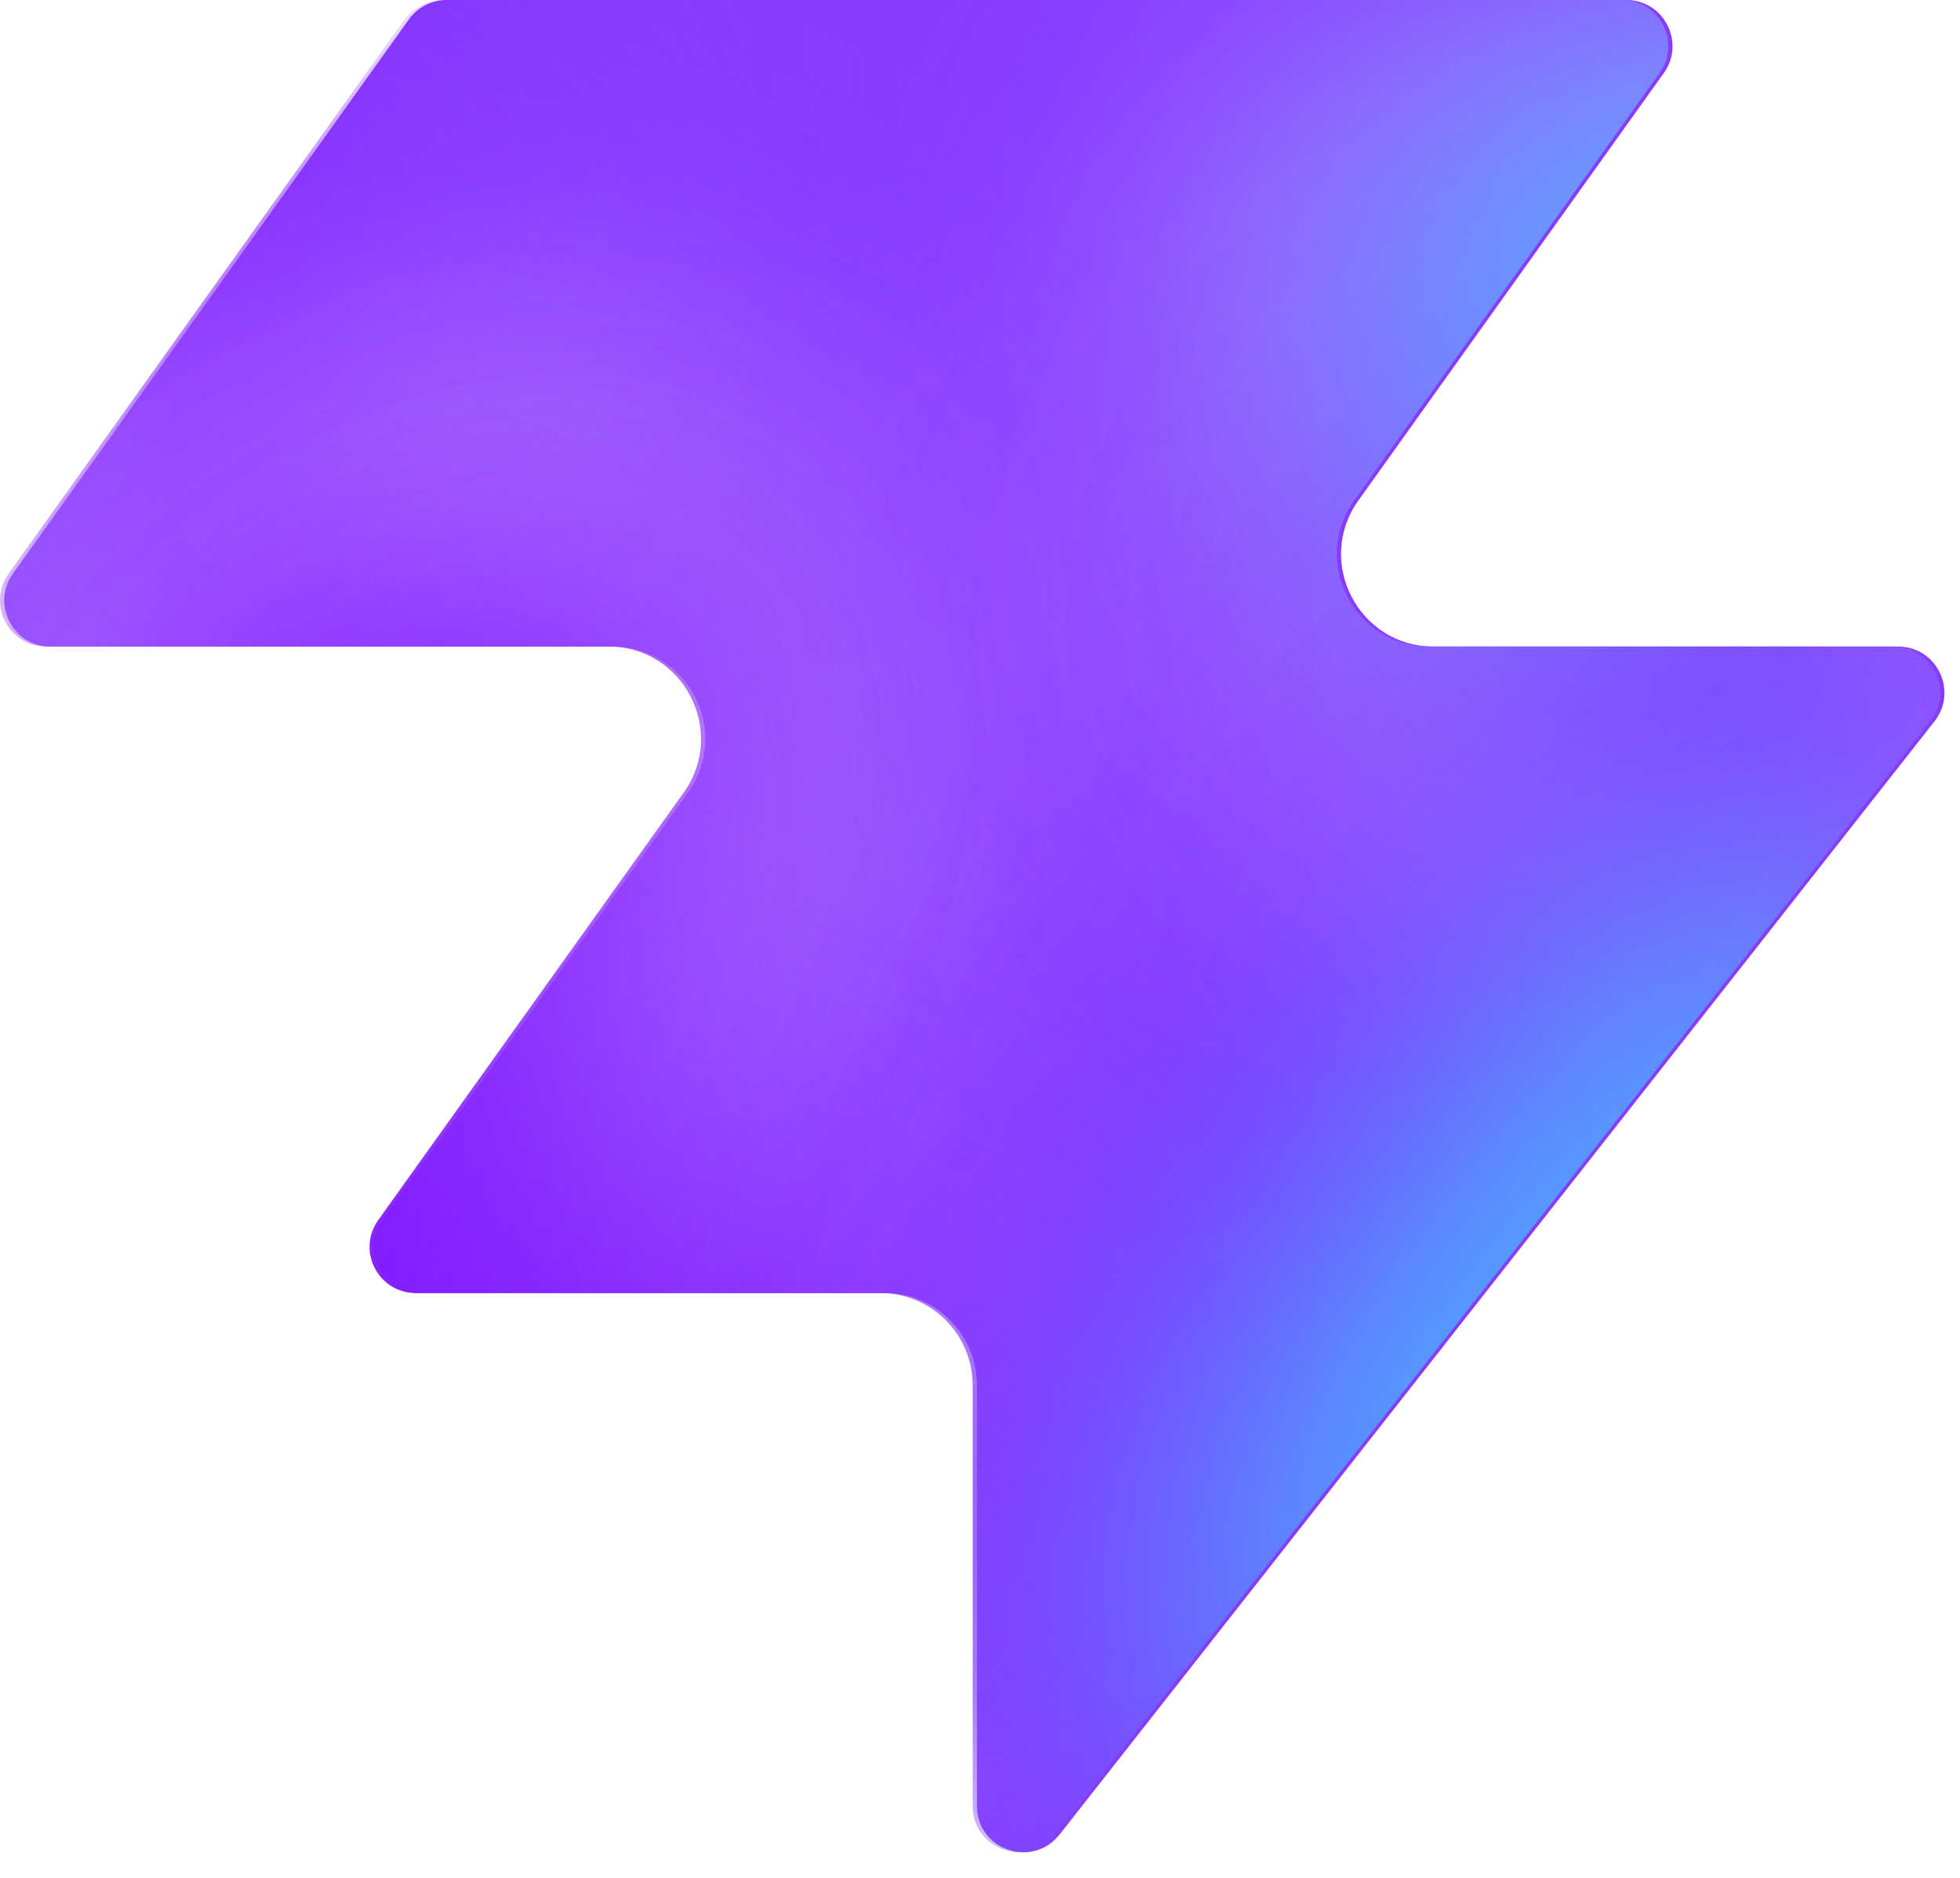
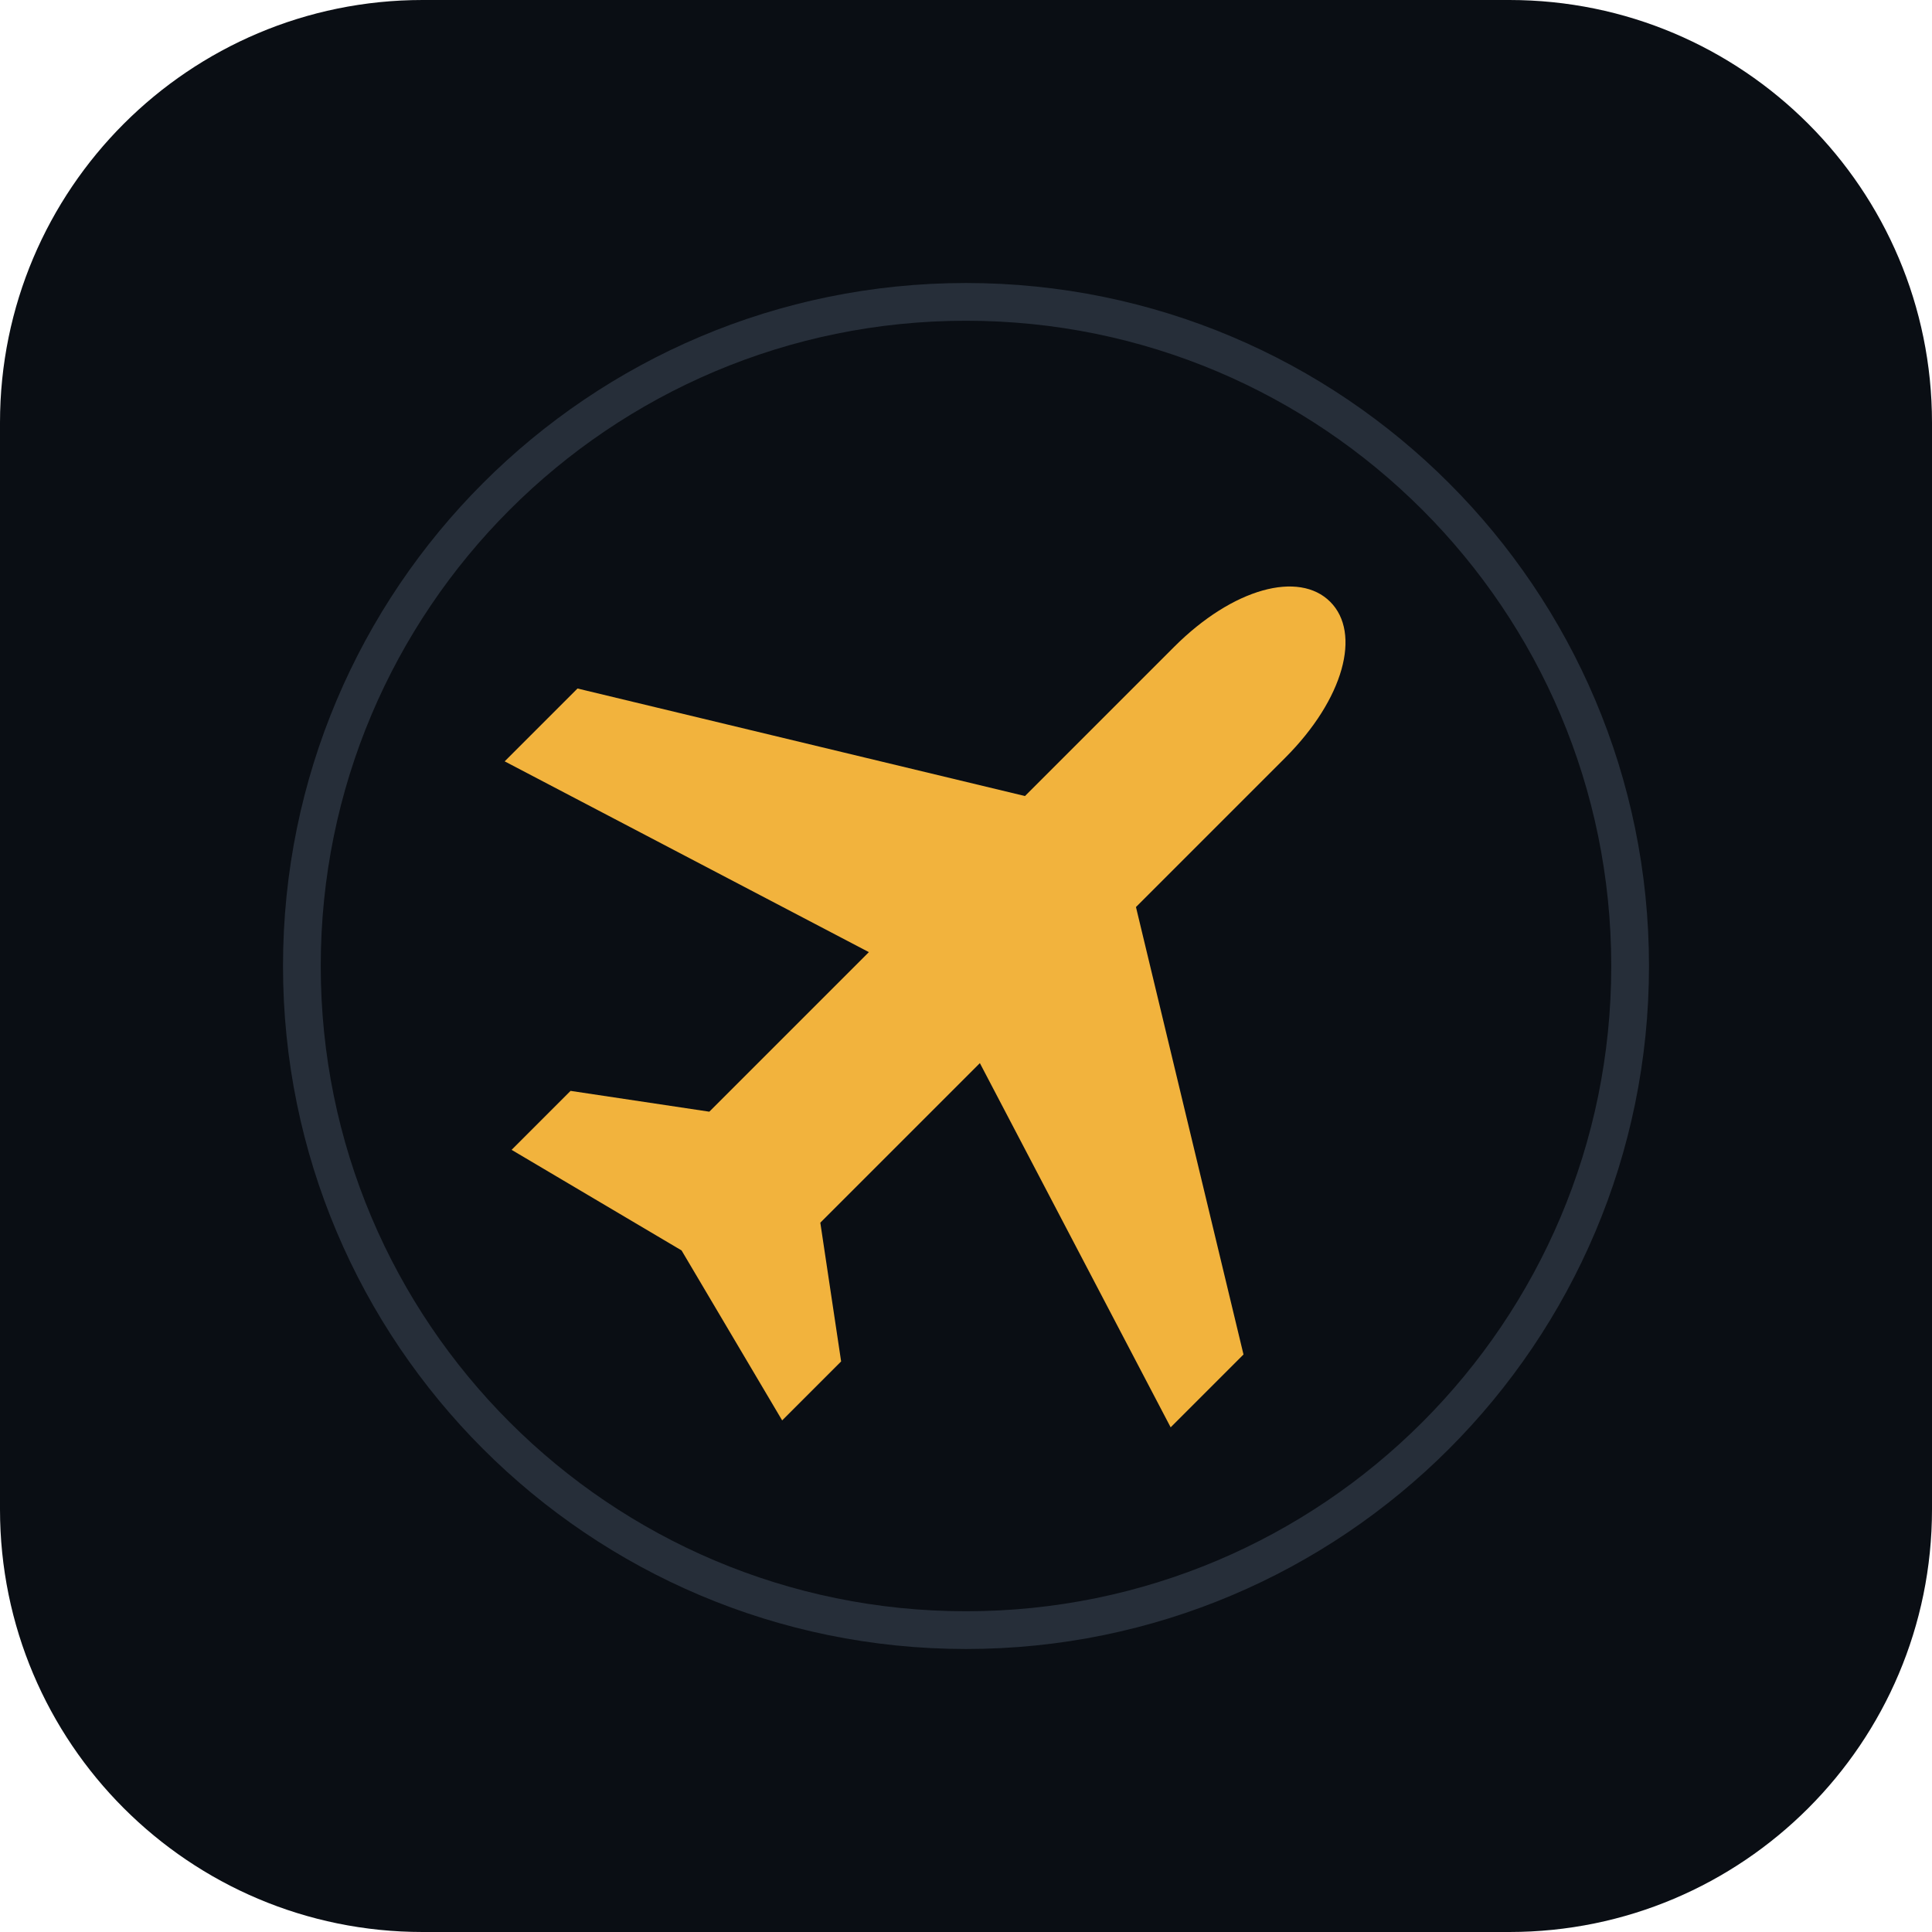
- <svg xmlns="http://www.w3.org/2000/svg" width="48" height="46" fill="none" viewBox="0 0 48 46">
-   <path fill="#863bff" d="M25.946 44.938c-.664.845-2.021.375-2.021-.698V33.937a2.26 2.26 0 0 0-2.262-2.262H10.287c-.92 0-1.456-1.04-.92-1.788l7.48-10.471c1.07-1.497 0-3.578-1.842-3.578H1.237c-.92 0-1.456-1.04-.92-1.788L10.013.474c.214-.297.556-.474.92-.474h28.894c.92 0 1.456 1.04.92 1.788l-7.48 10.471c-1.07 1.498 0 3.579 1.842 3.579h11.377c.943 0 1.473 1.088.89 1.83L25.947 44.94z" style="fill:#863bff;fill:color(display-p3 .525 .23 1);fill-opacity:1" />
-   <mask id="a" width="48" height="46" x="0" y="0" maskUnits="userSpaceOnUse" style="mask-type:alpha">
-     <path fill="#000" d="M25.842 44.938c-.664.844-2.021.375-2.021-.698V33.937a2.26 2.26 0 0 0-2.262-2.262H10.183c-.92 0-1.456-1.04-.92-1.788l7.48-10.471c1.07-1.498 0-3.579-1.842-3.579H1.133c-.92 0-1.456-1.04-.92-1.787L9.91.473c.214-.297.556-.474.92-.474h28.894c.92 0 1.456 1.04.92 1.788l-7.48 10.471c-1.07 1.498 0 3.578 1.842 3.578h11.377c.943 0 1.473 1.088.89 1.832L25.843 44.94z" style="fill:#000;fill-opacity:1" />
-   </mask>
-   <g mask="url(#a)">
-     <g filter="url(#b)">
-       <ellipse cx="5.508" cy="14.704" fill="#ede6ff" rx="5.508" ry="14.704" style="fill:#ede6ff;fill:color(display-p3 .927 .903 1);fill-opacity:1" transform="matrix(.00324 1 1 -.00324 -4.47 31.516)" />
-     </g>
-     <g filter="url(#c)">
-       <ellipse cx="10.399" cy="29.851" fill="#ede6ff" rx="10.399" ry="29.851" style="fill:#ede6ff;fill:color(display-p3 .927 .903 1);fill-opacity:1" transform="matrix(.00324 1 1 -.00324 -39.328 7.883)" />
-     </g>
-     <g filter="url(#d)">
-       <ellipse cx="5.508" cy="30.487" fill="#7e14ff" rx="5.508" ry="30.487" style="fill:#7e14ff;fill:color(display-p3 .492 .077 1);fill-opacity:1" transform="rotate(89.814 -25.913 -14.639)scale(1 -1)" />
-     </g>
-     <g filter="url(#e)">
-       <ellipse cx="5.508" cy="30.599" fill="#7e14ff" rx="5.508" ry="30.599" style="fill:#7e14ff;fill:color(display-p3 .492 .077 1);fill-opacity:1" transform="rotate(89.814 -32.644 -3.334)scale(1 -1)" />
-     </g>
-     <g filter="url(#f)">
-       <ellipse cx="5.508" cy="30.599" fill="#7e14ff" rx="5.508" ry="30.599" style="fill:#7e14ff;fill:color(display-p3 .492 .077 1);fill-opacity:1" transform="matrix(.00324 1 1 -.00324 -34.34 30.47)" />
-     </g>
-     <g filter="url(#g)">
-       <ellipse cx="14.072" cy="22.078" fill="#ede6ff" rx="14.072" ry="22.078" style="fill:#ede6ff;fill:color(display-p3 .927 .903 1);fill-opacity:1" transform="rotate(93.35 24.506 48.493)scale(-1 1)" />
-     </g>
-     <g filter="url(#h)">
-       <ellipse cx="3.47" cy="21.501" fill="#7e14ff" rx="3.47" ry="21.501" style="fill:#7e14ff;fill:color(display-p3 .492 .077 1);fill-opacity:1" transform="rotate(89.009 28.708 47.59)scale(-1 1)" />
-     </g>
-     <g filter="url(#i)">
-       <ellipse cx="3.47" cy="21.501" fill="#7e14ff" rx="3.47" ry="21.501" style="fill:#7e14ff;fill:color(display-p3 .492 .077 1);fill-opacity:1" transform="rotate(89.009 28.708 47.59)scale(-1 1)" />
-     </g>
-     <g filter="url(#j)">
-       <ellipse cx=".387" cy="8.972" fill="#7e14ff" rx="4.407" ry="29.108" style="fill:#7e14ff;fill:color(display-p3 .492 .077 1);fill-opacity:1" transform="rotate(39.51 .387 8.972)" />
-     </g>
-     <g filter="url(#k)">
-       <ellipse cx="47.523" cy="-6.092" fill="#7e14ff" rx="4.407" ry="29.108" style="fill:#7e14ff;fill:color(display-p3 .492 .077 1);fill-opacity:1" transform="rotate(37.892 47.523 -6.092)" />
-     </g>
-     <g filter="url(#l)">
-       <ellipse cx="41.412" cy="6.333" fill="#47bfff" rx="5.971" ry="9.665" style="fill:#47bfff;fill:color(display-p3 .28 .748 1);fill-opacity:1" transform="rotate(37.892 41.412 6.333)" />
-     </g>
-     <g filter="url(#m)">
-       <ellipse cx="-1.879" cy="38.332" fill="#7e14ff" rx="4.407" ry="29.108" style="fill:#7e14ff;fill:color(display-p3 .492 .077 1);fill-opacity:1" transform="rotate(37.892 -1.88 38.332)" />
-     </g>
-     <g filter="url(#n)">
-       <ellipse cx="-1.879" cy="38.332" fill="#7e14ff" rx="4.407" ry="29.108" style="fill:#7e14ff;fill:color(display-p3 .492 .077 1);fill-opacity:1" transform="rotate(37.892 -1.88 38.332)" />
-     </g>
-     <g filter="url(#o)">
-       <ellipse cx="35.651" cy="29.907" fill="#7e14ff" rx="4.407" ry="29.108" style="fill:#7e14ff;fill:color(display-p3 .492 .077 1);fill-opacity:1" transform="rotate(37.892 35.651 29.907)" />
-     </g>
-     <g filter="url(#p)">
-       <ellipse cx="38.418" cy="32.4" fill="#47bfff" rx="5.971" ry="15.297" style="fill:#47bfff;fill:color(display-p3 .28 .748 1);fill-opacity:1" transform="rotate(37.892 38.418 32.4)" />
-     </g>
+ <svg xmlns="http://www.w3.org/2000/svg" viewBox="0 0 512 512">
+   <rect width="512" height="512" rx="112" fill="#0A0E14" />
+   <circle cx="256" cy="256" r="176" fill="none" stroke="#262E39" stroke-width="10" />
+   <g transform="translate(256 256) rotate(45) scale(13) translate(-12 -12)">
+     <path fill="#F2B33D" d="M12 1.5c.9 0 1.6 1.2 1.6 2.9v4.3l8 4.9v2.1l-8-2.5v4.6l2.3 1.7v1.7L12 20.2l-3.9 1v-1.7l2.3-1.7v-4.6l-8 2.5v-2.1l8-4.9V4.4c0-1.7.7-2.9 1.6-2.9Z" />
  </g>
-   <defs>
-     <filter id="b" width="60.045" height="41.654" x="-19.77" y="16.149" color-interpolation-filters="sRGB" filterUnits="userSpaceOnUse">
-       <feFlood flood-opacity="0" result="BackgroundImageFix" />
-       <feBlend in="SourceGraphic" in2="BackgroundImageFix" result="shape" />
-       <feGaussianBlur result="effect1_foregroundBlur_2002_17158" stdDeviation="7.659" />
-     </filter>
-     <filter id="c" width="90.34" height="51.437" x="-54.613" y="-7.533" color-interpolation-filters="sRGB" filterUnits="userSpaceOnUse">
-       <feFlood flood-opacity="0" result="BackgroundImageFix" />
-       <feBlend in="SourceGraphic" in2="BackgroundImageFix" result="shape" />
-       <feGaussianBlur result="effect1_foregroundBlur_2002_17158" stdDeviation="7.659" />
-     </filter>
-     <filter id="d" width="79.355" height="29.4" x="-49.64" y="2.03" color-interpolation-filters="sRGB" filterUnits="userSpaceOnUse">
-       <feFlood flood-opacity="0" result="BackgroundImageFix" />
-       <feBlend in="SourceGraphic" in2="BackgroundImageFix" result="shape" />
-       <feGaussianBlur result="effect1_foregroundBlur_2002_17158" stdDeviation="4.596" />
-     </filter>
-     <filter id="e" width="79.579" height="29.4" x="-45.045" y="20.029" color-interpolation-filters="sRGB" filterUnits="userSpaceOnUse">
-       <feFlood flood-opacity="0" result="BackgroundImageFix" />
-       <feBlend in="SourceGraphic" in2="BackgroundImageFix" result="shape" />
-       <feGaussianBlur result="effect1_foregroundBlur_2002_17158" stdDeviation="4.596" />
-     </filter>
-     <filter id="f" width="79.579" height="29.4" x="-43.513" y="21.178" color-interpolation-filters="sRGB" filterUnits="userSpaceOnUse">
-       <feFlood flood-opacity="0" result="BackgroundImageFix" />
-       <feBlend in="SourceGraphic" in2="BackgroundImageFix" result="shape" />
-       <feGaussianBlur result="effect1_foregroundBlur_2002_17158" stdDeviation="4.596" />
-     </filter>
-     <filter id="g" width="74.749" height="58.852" x="15.756" y="-17.901" color-interpolation-filters="sRGB" filterUnits="userSpaceOnUse">
-       <feFlood flood-opacity="0" result="BackgroundImageFix" />
-       <feBlend in="SourceGraphic" in2="BackgroundImageFix" result="shape" />
-       <feGaussianBlur result="effect1_foregroundBlur_2002_17158" stdDeviation="7.659" />
-     </filter>
-     <filter id="h" width="61.377" height="25.362" x="23.548" y="2.284" color-interpolation-filters="sRGB" filterUnits="userSpaceOnUse">
-       <feFlood flood-opacity="0" result="BackgroundImageFix" />
-       <feBlend in="SourceGraphic" in2="BackgroundImageFix" result="shape" />
-       <feGaussianBlur result="effect1_foregroundBlur_2002_17158" stdDeviation="4.596" />
-     </filter>
-     <filter id="i" width="61.377" height="25.362" x="23.548" y="2.284" color-interpolation-filters="sRGB" filterUnits="userSpaceOnUse">
-       <feFlood flood-opacity="0" result="BackgroundImageFix" />
-       <feBlend in="SourceGraphic" in2="BackgroundImageFix" result="shape" />
-       <feGaussianBlur result="effect1_foregroundBlur_2002_17158" stdDeviation="4.596" />
-     </filter>
-     <filter id="j" width="56.045" height="63.649" x="-27.636" y="-22.853" color-interpolation-filters="sRGB" filterUnits="userSpaceOnUse">
-       <feFlood flood-opacity="0" result="BackgroundImageFix" />
-       <feBlend in="SourceGraphic" in2="BackgroundImageFix" result="shape" />
-       <feGaussianBlur result="effect1_foregroundBlur_2002_17158" stdDeviation="4.596" />
-     </filter>
-     <filter id="k" width="54.814" height="64.646" x="20.116" y="-38.415" color-interpolation-filters="sRGB" filterUnits="userSpaceOnUse">
-       <feFlood flood-opacity="0" result="BackgroundImageFix" />
-       <feBlend in="SourceGraphic" in2="BackgroundImageFix" result="shape" />
-       <feGaussianBlur result="effect1_foregroundBlur_2002_17158" stdDeviation="4.596" />
-     </filter>
-     <filter id="l" width="33.541" height="35.313" x="24.641" y="-11.323" color-interpolation-filters="sRGB" filterUnits="userSpaceOnUse">
-       <feFlood flood-opacity="0" result="BackgroundImageFix" />
-       <feBlend in="SourceGraphic" in2="BackgroundImageFix" result="shape" />
-       <feGaussianBlur result="effect1_foregroundBlur_2002_17158" stdDeviation="4.596" />
-     </filter>
-     <filter id="m" width="54.814" height="64.646" x="-29.286" y="6.009" color-interpolation-filters="sRGB" filterUnits="userSpaceOnUse">
-       <feFlood flood-opacity="0" result="BackgroundImageFix" />
-       <feBlend in="SourceGraphic" in2="BackgroundImageFix" result="shape" />
-       <feGaussianBlur result="effect1_foregroundBlur_2002_17158" stdDeviation="4.596" />
-     </filter>
-     <filter id="n" width="54.814" height="64.646" x="-29.286" y="6.009" color-interpolation-filters="sRGB" filterUnits="userSpaceOnUse">
-       <feFlood flood-opacity="0" result="BackgroundImageFix" />
-       <feBlend in="SourceGraphic" in2="BackgroundImageFix" result="shape" />
-       <feGaussianBlur result="effect1_foregroundBlur_2002_17158" stdDeviation="4.596" />
-     </filter>
-     <filter id="o" width="54.814" height="64.646" x="8.244" y="-2.416" color-interpolation-filters="sRGB" filterUnits="userSpaceOnUse">
-       <feFlood flood-opacity="0" result="BackgroundImageFix" />
-       <feBlend in="SourceGraphic" in2="BackgroundImageFix" result="shape" />
-       <feGaussianBlur result="effect1_foregroundBlur_2002_17158" stdDeviation="4.596" />
-     </filter>
-     <filter id="p" width="39.409" height="43.623" x="18.713" y="10.588" color-interpolation-filters="sRGB" filterUnits="userSpaceOnUse">
-       <feFlood flood-opacity="0" result="BackgroundImageFix" />
-       <feBlend in="SourceGraphic" in2="BackgroundImageFix" result="shape" />
-       <feGaussianBlur result="effect1_foregroundBlur_2002_17158" stdDeviation="4.596" />
-     </filter>
-   </defs>
</svg>
